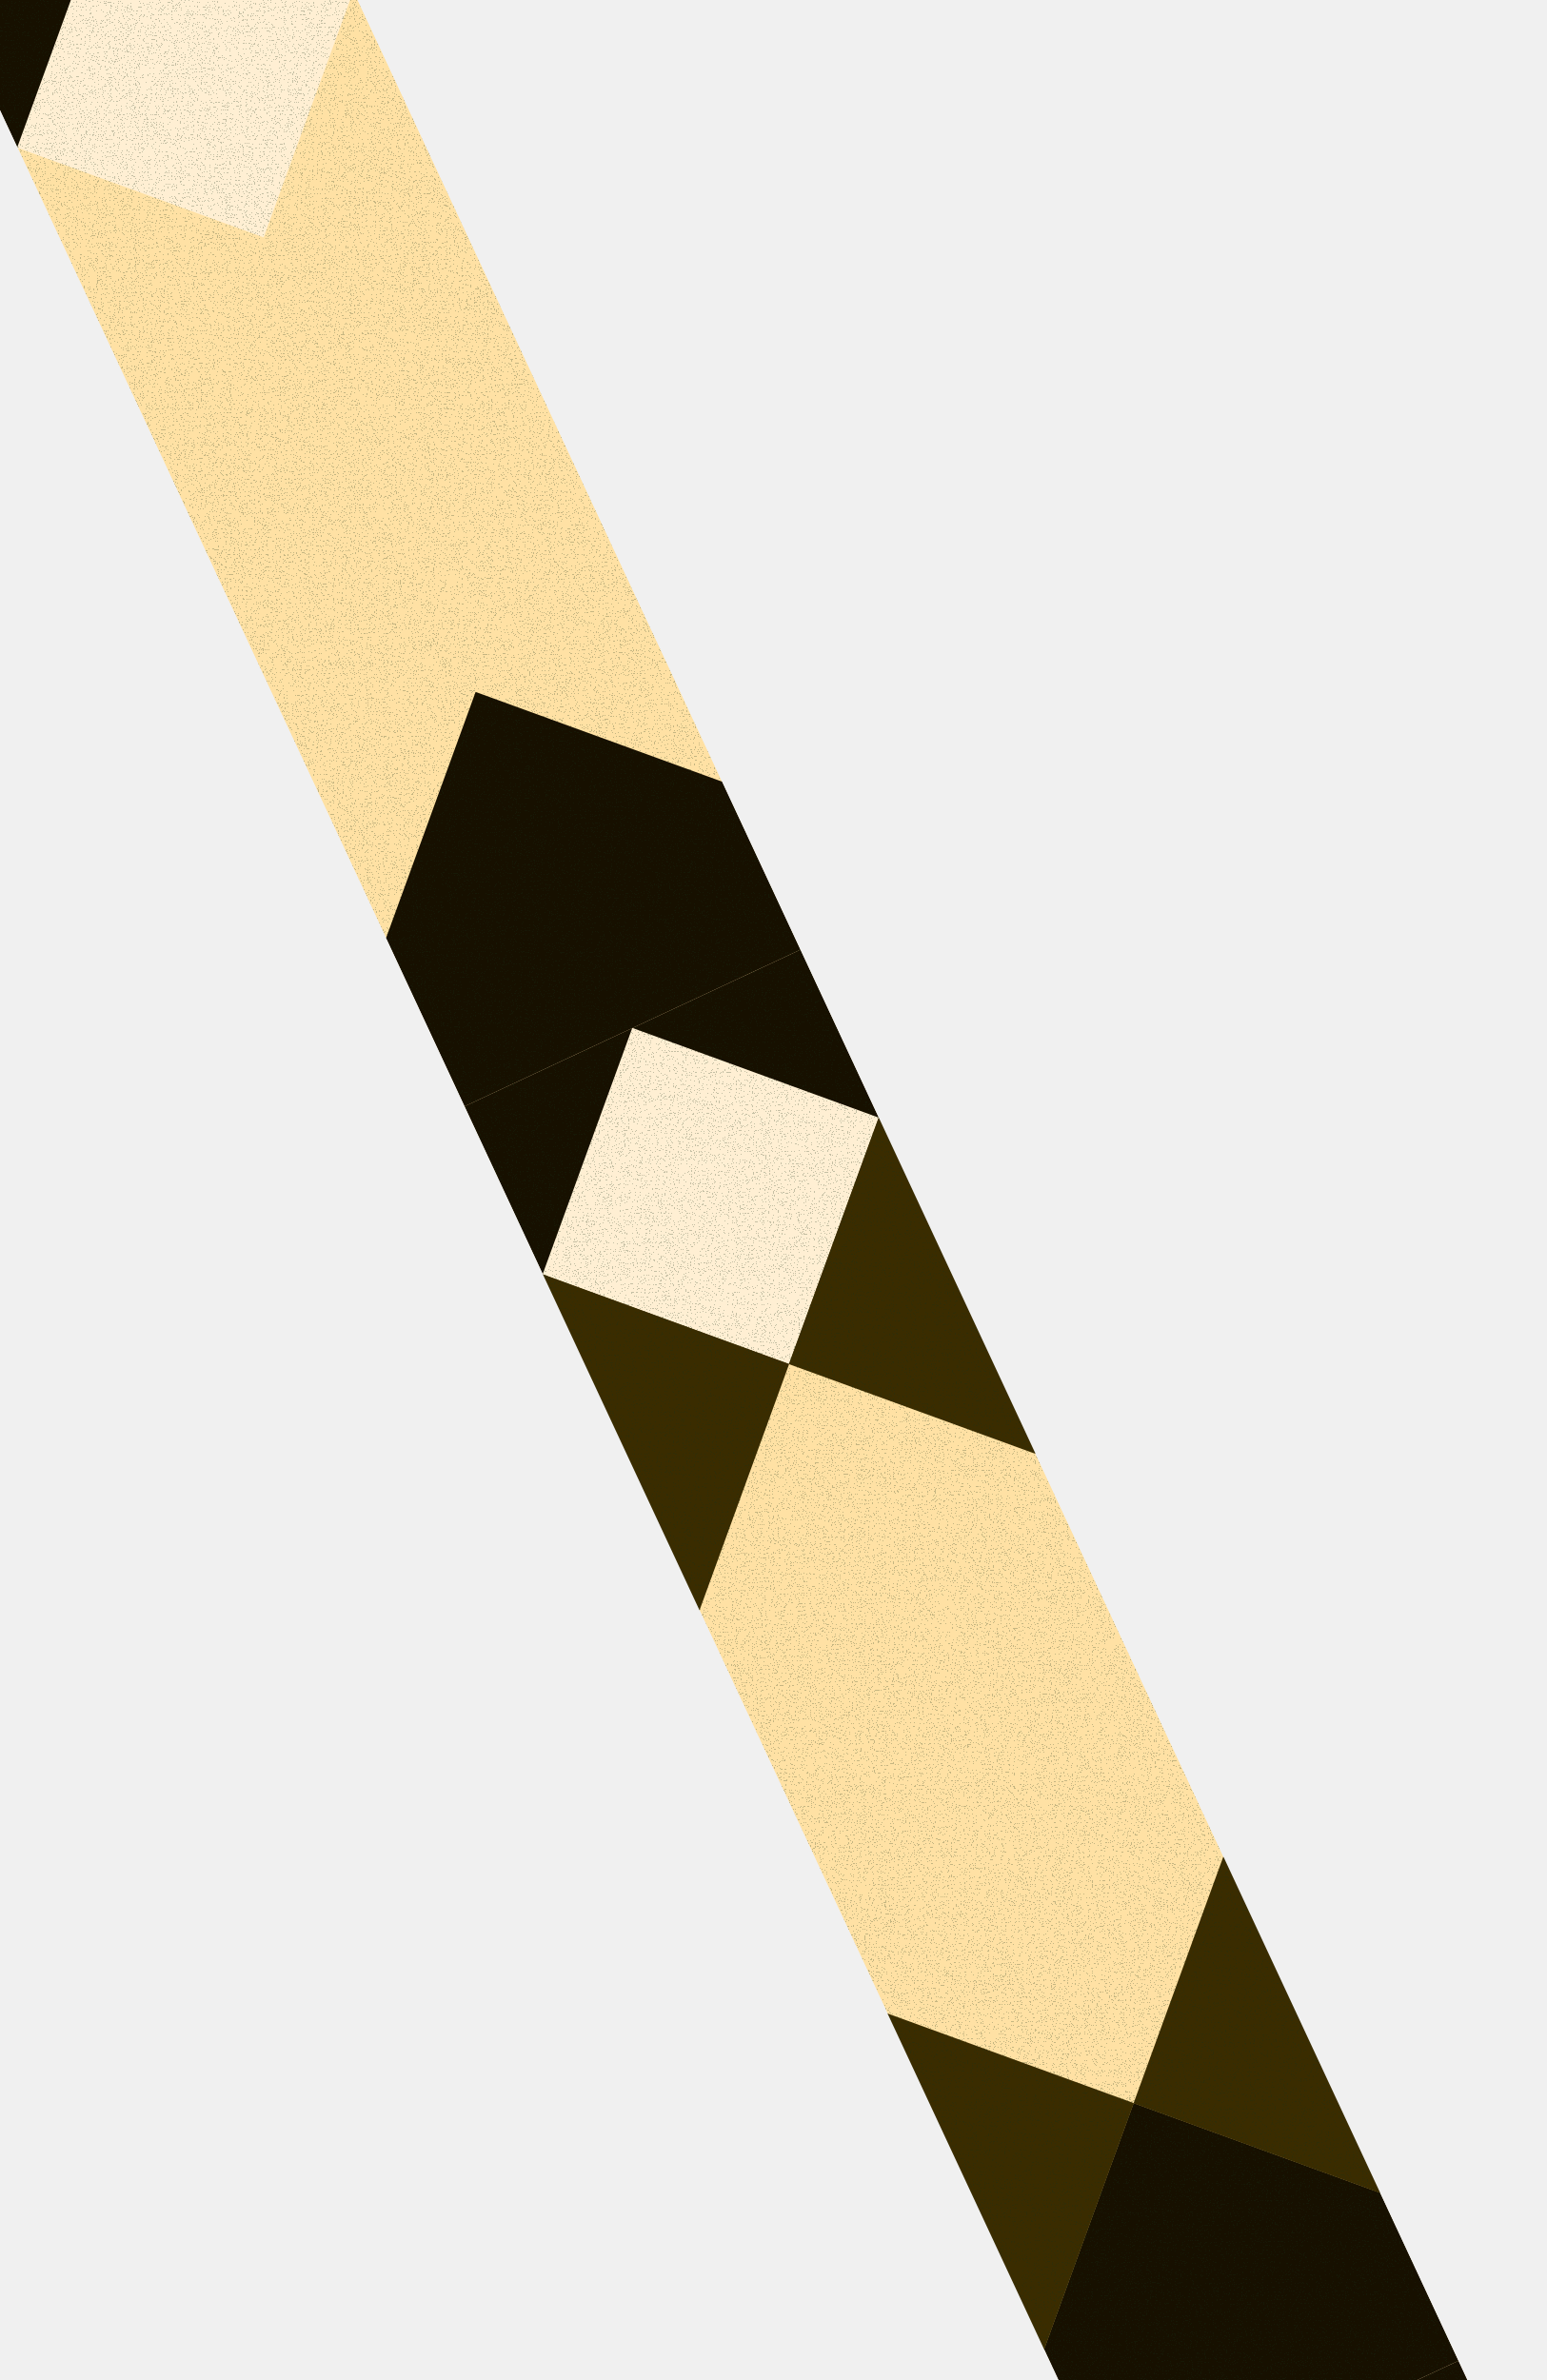
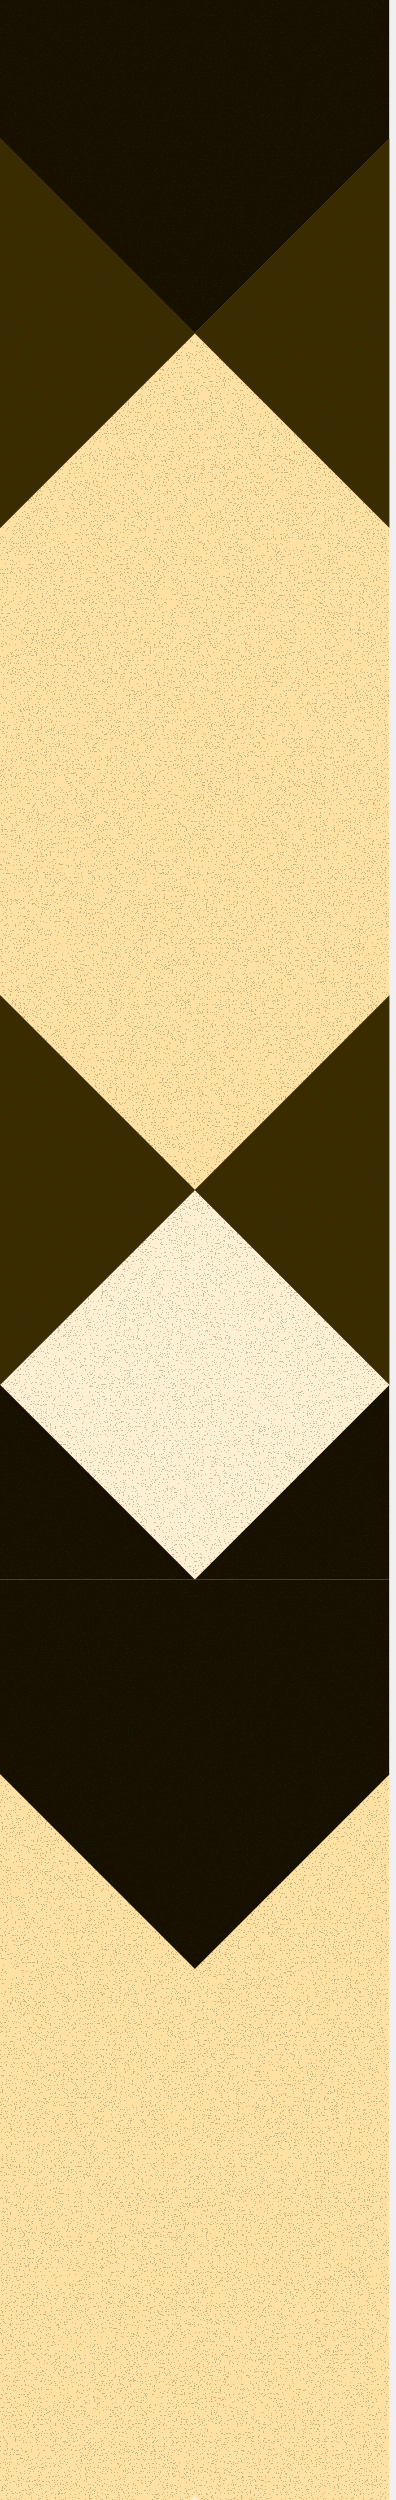
- <svg xmlns="http://www.w3.org/2000/svg" width="78" height="120" viewBox="0 0 78 120" fill="none">
+ <svg xmlns="http://www.w3.org/2000/svg" width="19" height="120" viewBox="0 0 19 120" fill="none">
  <g clip-path="url(#clip0_285_8244)" filter="url(#filter0_n_285_8244)">
-     <rect width="18.691" height="150.526" transform="matrix(-0.906308 0.422618 0.422618 0.906308 13.8687 -8.92993)" fill="#FFE1A4" />
-     <rect width="18.691" height="9.346" transform="matrix(-0.906308 0.422618 0.422618 0.906308 13.8687 -8.92993)" fill="#171000" />
-     <rect x="40.361" y="47.883" width="18.691" height="9.346" transform="rotate(155 40.3606 47.8828)" fill="#171000" />
-     <rect x="48.26" y="64.823" width="18.691" height="9.346" transform="rotate(155 48.26 64.8226)" fill="#3A2C00" />
-     <rect width="13.228" height="13.228" transform="matrix(-0.939693 -0.34202 -0.34202 0.939693 17.8182 -0.459839)" fill="#FFEFD3" />
-     <rect x="36.411" y="39.413" width="13.228" height="13.228" transform="rotate(110 36.4109 39.4125)" fill="#171000" />
-     <rect width="18.691" height="9.346" transform="matrix(-0.906308 0.422618 0.422618 0.906308 40.3606 47.8828)" fill="#171000" />
-     <rect width="13.228" height="13.228" transform="matrix(-0.939693 -0.34202 -0.34202 0.939693 44.3103 56.3525)" fill="#FFEFD3" />
-     <rect x="73.537" y="119.03" width="18.691" height="9.346" transform="rotate(155 73.5372 119.03)" fill="#171000" />
-     <rect x="69.588" y="110.56" width="13.228" height="13.228" transform="rotate(110 69.5875 110.56)" fill="#171000" />
-     <rect width="18.691" height="9.346" transform="matrix(-0.906308 0.422618 0.422618 0.906308 73.5372 119.03)" fill="#171000" />
-     <rect width="13.228" height="13.228" transform="matrix(-0.939693 -0.34202 -0.34202 0.939693 39.7897 68.7721)" fill="#3A2C00" />
-     <rect width="13.228" height="13.228" transform="matrix(-0.939693 -0.34202 -0.34202 0.939693 56.7299 60.8729)" fill="#3A2C00" />
-     <rect width="13.228" height="13.228" transform="matrix(-0.939693 -0.34202 -0.34202 0.939693 57.1679 106.04)" fill="#3A2C00" />
-     <rect width="13.228" height="13.228" transform="matrix(-0.939693 -0.34202 -0.34202 0.939693 74.1082 98.141)" fill="#3A2C00" />
+     <rect width="18.691" height="150.526" transform="matrix(1 0 0 -1 0 138.494)" fill="#FFE1A4" />
+     <rect x="0" y="75.808" width="18.691" height="9.346" fill="#171000" />
+     <rect y="57.117" width="18.691" height="9.346" fill="#3A2C00" />
+     <rect width="13.228" height="13.228" transform="matrix(0.707107 0.707107 0.707107 -0.707107 0.00012207 129.148)" fill="#FFEFD3" />
+     <rect x="0" y="85.154" width="13.228" height="13.228" transform="rotate(-45 0.000183105 85.1541)" fill="#171000" />
+     <rect width="18.691" height="9.346" transform="matrix(1 0 0 -1 0.000244141 75.8082)" fill="#171000" />
+     <rect width="13.228" height="13.228" transform="matrix(0.707107 0.707107 0.707107 -0.707107 6.10352e-05 66.4628)" fill="#FFEFD3" />
+     <rect x="0" y="-2.695" width="18.691" height="9.346" fill="#171000" />
+     <rect x="0" y="6.651" width="13.228" height="13.228" transform="rotate(-45 0.000305176 6.65121)" fill="#171000" />
+     <rect width="13.228" height="13.228" transform="matrix(0.707107 0.707107 0.707107 -0.707107 9.34589 57.1173)" fill="#3A2C00" />
+     <rect width="13.228" height="13.228" transform="matrix(0.707107 0.707107 0.707107 -0.707107 -9.34552 57.1172)" fill="#3A2C00" />
+     <rect width="13.228" height="13.228" transform="matrix(0.707107 0.707107 0.707107 -0.707107 9.34601 15.9966)" fill="#3A2C00" />
+     <rect width="13.228" height="13.228" transform="matrix(0.707107 0.707107 0.707107 -0.707107 -9.3454 15.9965)" fill="#3A2C00" />
  </g>
  <defs>
-     <filter id="filter0_n_285_8244" x="-3.071" y="-8.93" width="80.555" height="144.322" filterUnits="userSpaceOnUse" color-interpolation-filters="sRGB">
+     <filter id="filter0_n_285_8244" x="0" y="-12.032" width="18.691" height="150.526" filterUnits="userSpaceOnUse" color-interpolation-filters="sRGB">
      <feFlood flood-opacity="0" result="BackgroundImageFix" />
      <feBlend mode="normal" in="SourceGraphic" in2="BackgroundImageFix" result="shape" />
      <feTurbulence type="fractalNoise" baseFrequency="16.05 16.05" stitchTiles="stitch" numOctaves="3" result="noise" seed="4177" />
      <feColorMatrix in="noise" type="luminanceToAlpha" result="alphaNoise" />
      <feComponentTransfer in="alphaNoise" result="coloredNoise1">
        <feFuncA type="discrete" tableValues="0 0 0 0 0 0 0 0 0 0 0 0 1 1 1 1 1 1 1 1 1 1 1 1 1 1 1 1 1 1 1 1 1 1 1 1 1 1 0 0 0 0 0 0 0 0 0 0 0 0 0 0 0 0 0 0 0 0 0 0 0 0 0 0 0 0 0 0 0 0 0 0 0 0 0 0 0 0 0 0 0 0 0 0 0 0 0 0 0 0 0 0 0 0 0 0 0 0 0 0 " />
      </feComponentTransfer>
      <feComposite operator="in" in2="shape" in="coloredNoise1" result="noise1Clipped" />
      <feFlood flood-color="rgba(25, 48, 25, 0.25)" result="color1Flood" />
      <feComposite operator="in" in2="noise1Clipped" in="color1Flood" result="color1" />
      <feMerge result="effect1_noise_285_8244">
        <feMergeNode in="shape" />
        <feMergeNode in="color1" />
      </feMerge>
    </filter>
    <clipPath id="clip0_285_8244">
-       <rect width="18.691" height="150.526" fill="white" transform="matrix(-0.906308 0.422618 0.422618 0.906308 13.8687 -8.92993)" />
+       <rect width="18.691" height="150.526" fill="white" transform="matrix(1 0 0 -1 0 138.494)" />
    </clipPath>
  </defs>
</svg>
